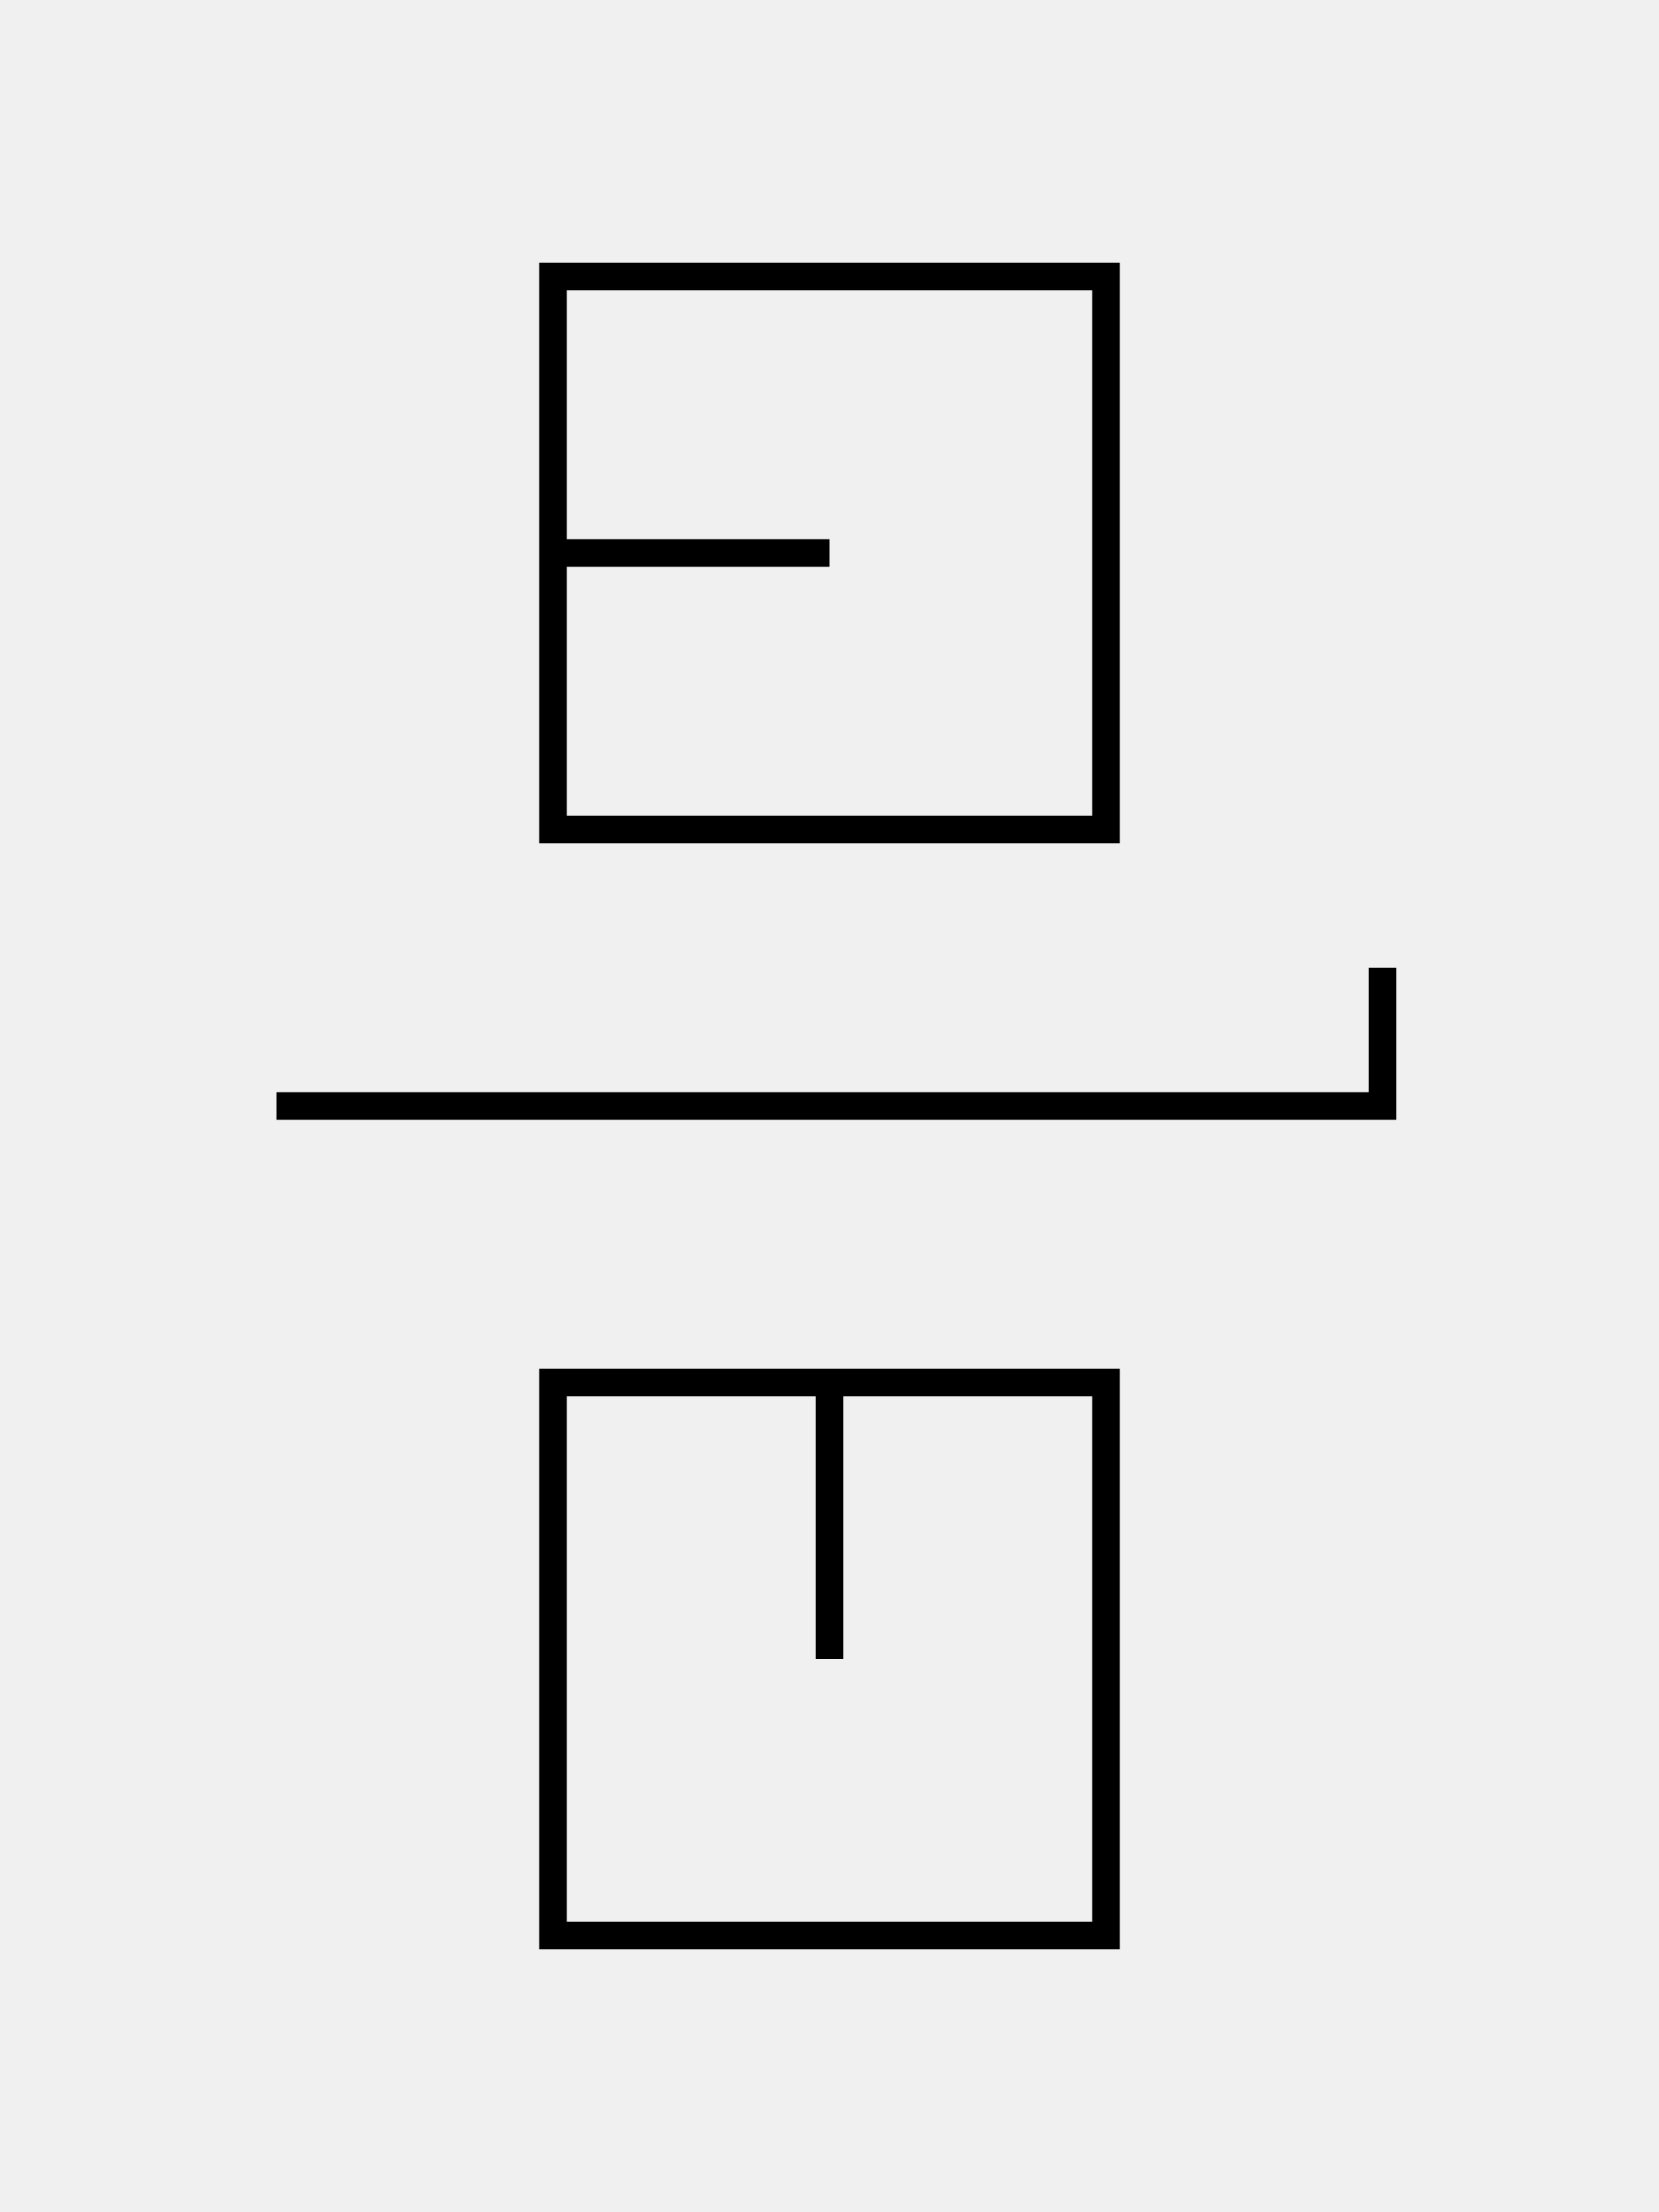
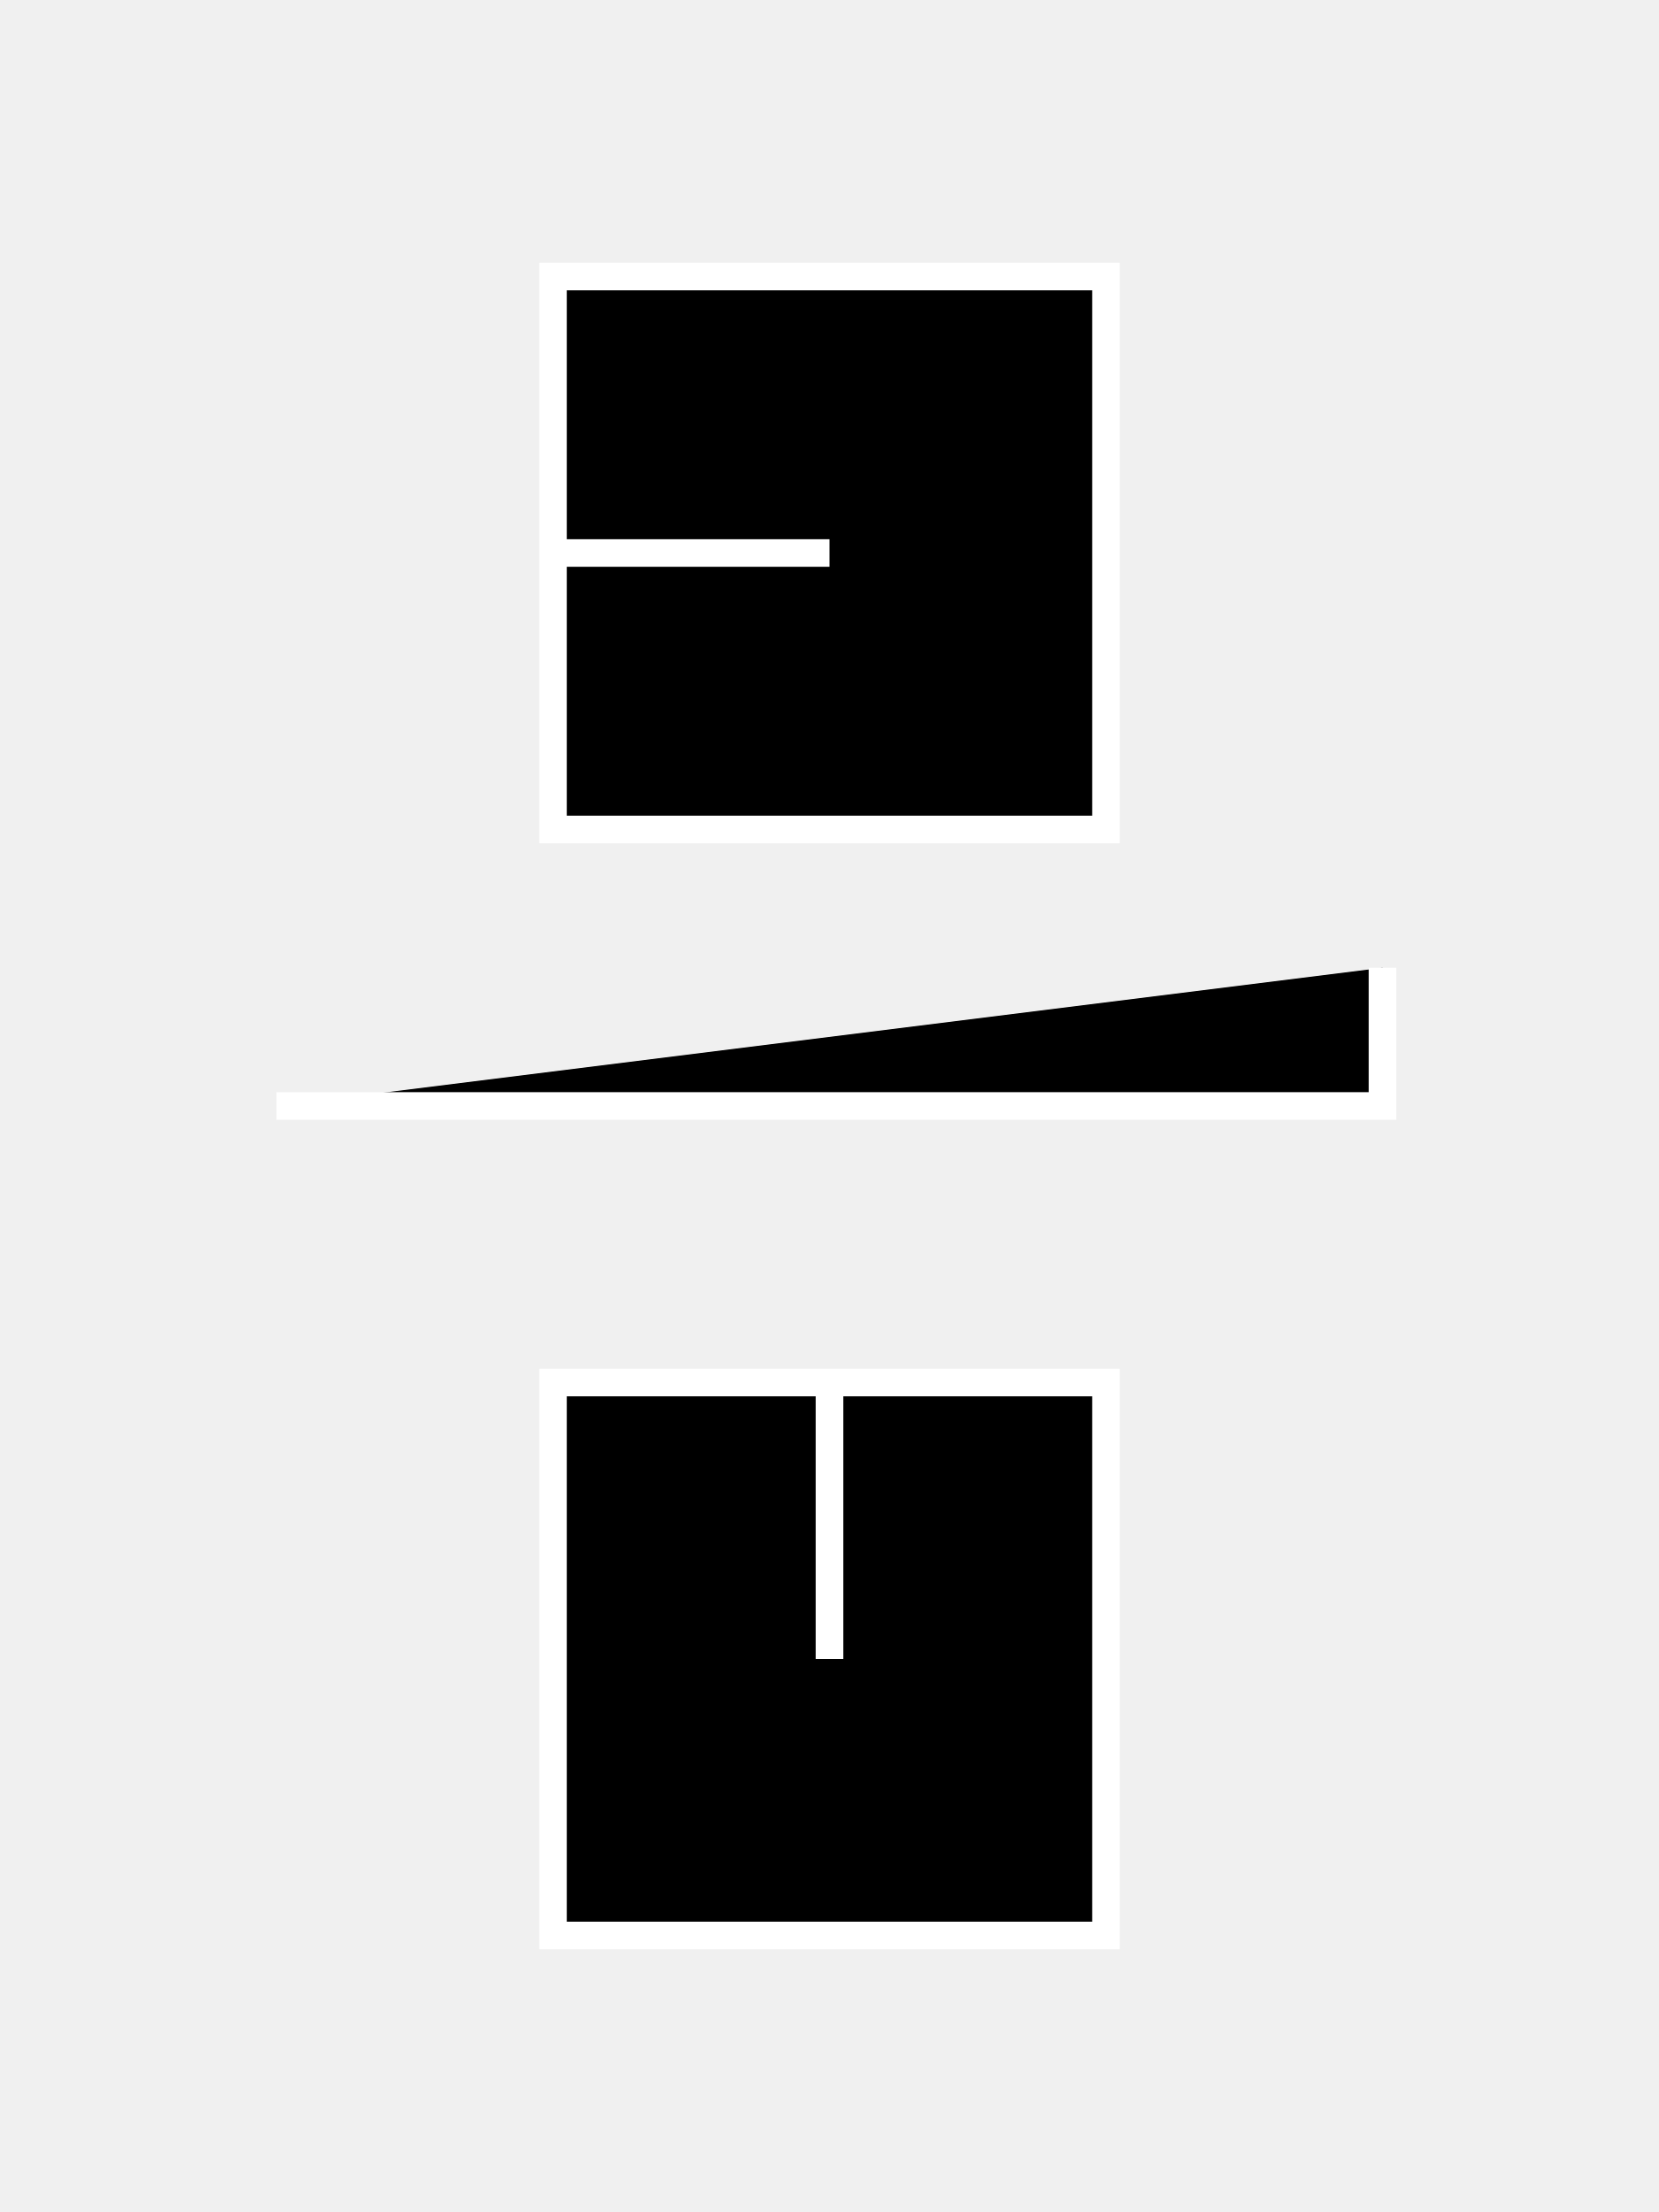
<svg xmlns="http://www.w3.org/2000/svg" width="300" height="400">
-   <rect style="fill:#fff0;stroke-width:5;stroke:black" x="100.0" y="50" width="100" height="100" />
-   <line style="fill:#fff0;stroke-width:5;stroke:black" x1="150.0" y1="100" x2="100.0" y2="100" />
-   <polyline style="fill:#fff0;stroke-width:5;stroke:black" points="50.0 200 250.0 200 250.0 175" />
-   <line style="fill:#fff0;stroke-width:5;stroke:black" x1="150.0" y1="200" x2="150.0" y2="200" />
-   <rect style="fill:#fff0;stroke-width:5;stroke:black" x="100.0" y="250" width="100" height="100" />
-   <line style="fill:#fff0;stroke-width:5;stroke:black" x1="150.0" y1="300" x2="150.0" y2="250" />
+   <rect style="fill:#000;stroke-width:5;stroke:white" x="100.0" y="50" width="100" height="100" />
+   <line style="fill:#000;stroke-width:5;stroke:white" x1="150.0" y1="100" x2="100.0" y2="100" />
+   <polyline style="fill:#000;stroke-width:5;stroke:white" points="50.0 200 250.0 200 250.0 175" />
+   <line style="fill:#000;stroke-width:5;stroke:white" x1="150.0" y1="200" x2="150.0" y2="200" />
+   <rect style="fill:#000;stroke-width:5;stroke:white" x="100.0" y="250" width="100" height="100" />
+   <line style="fill:#000;stroke-width:5;stroke:white" x1="150.0" y1="300" x2="150.0" y2="250" />
</svg>
